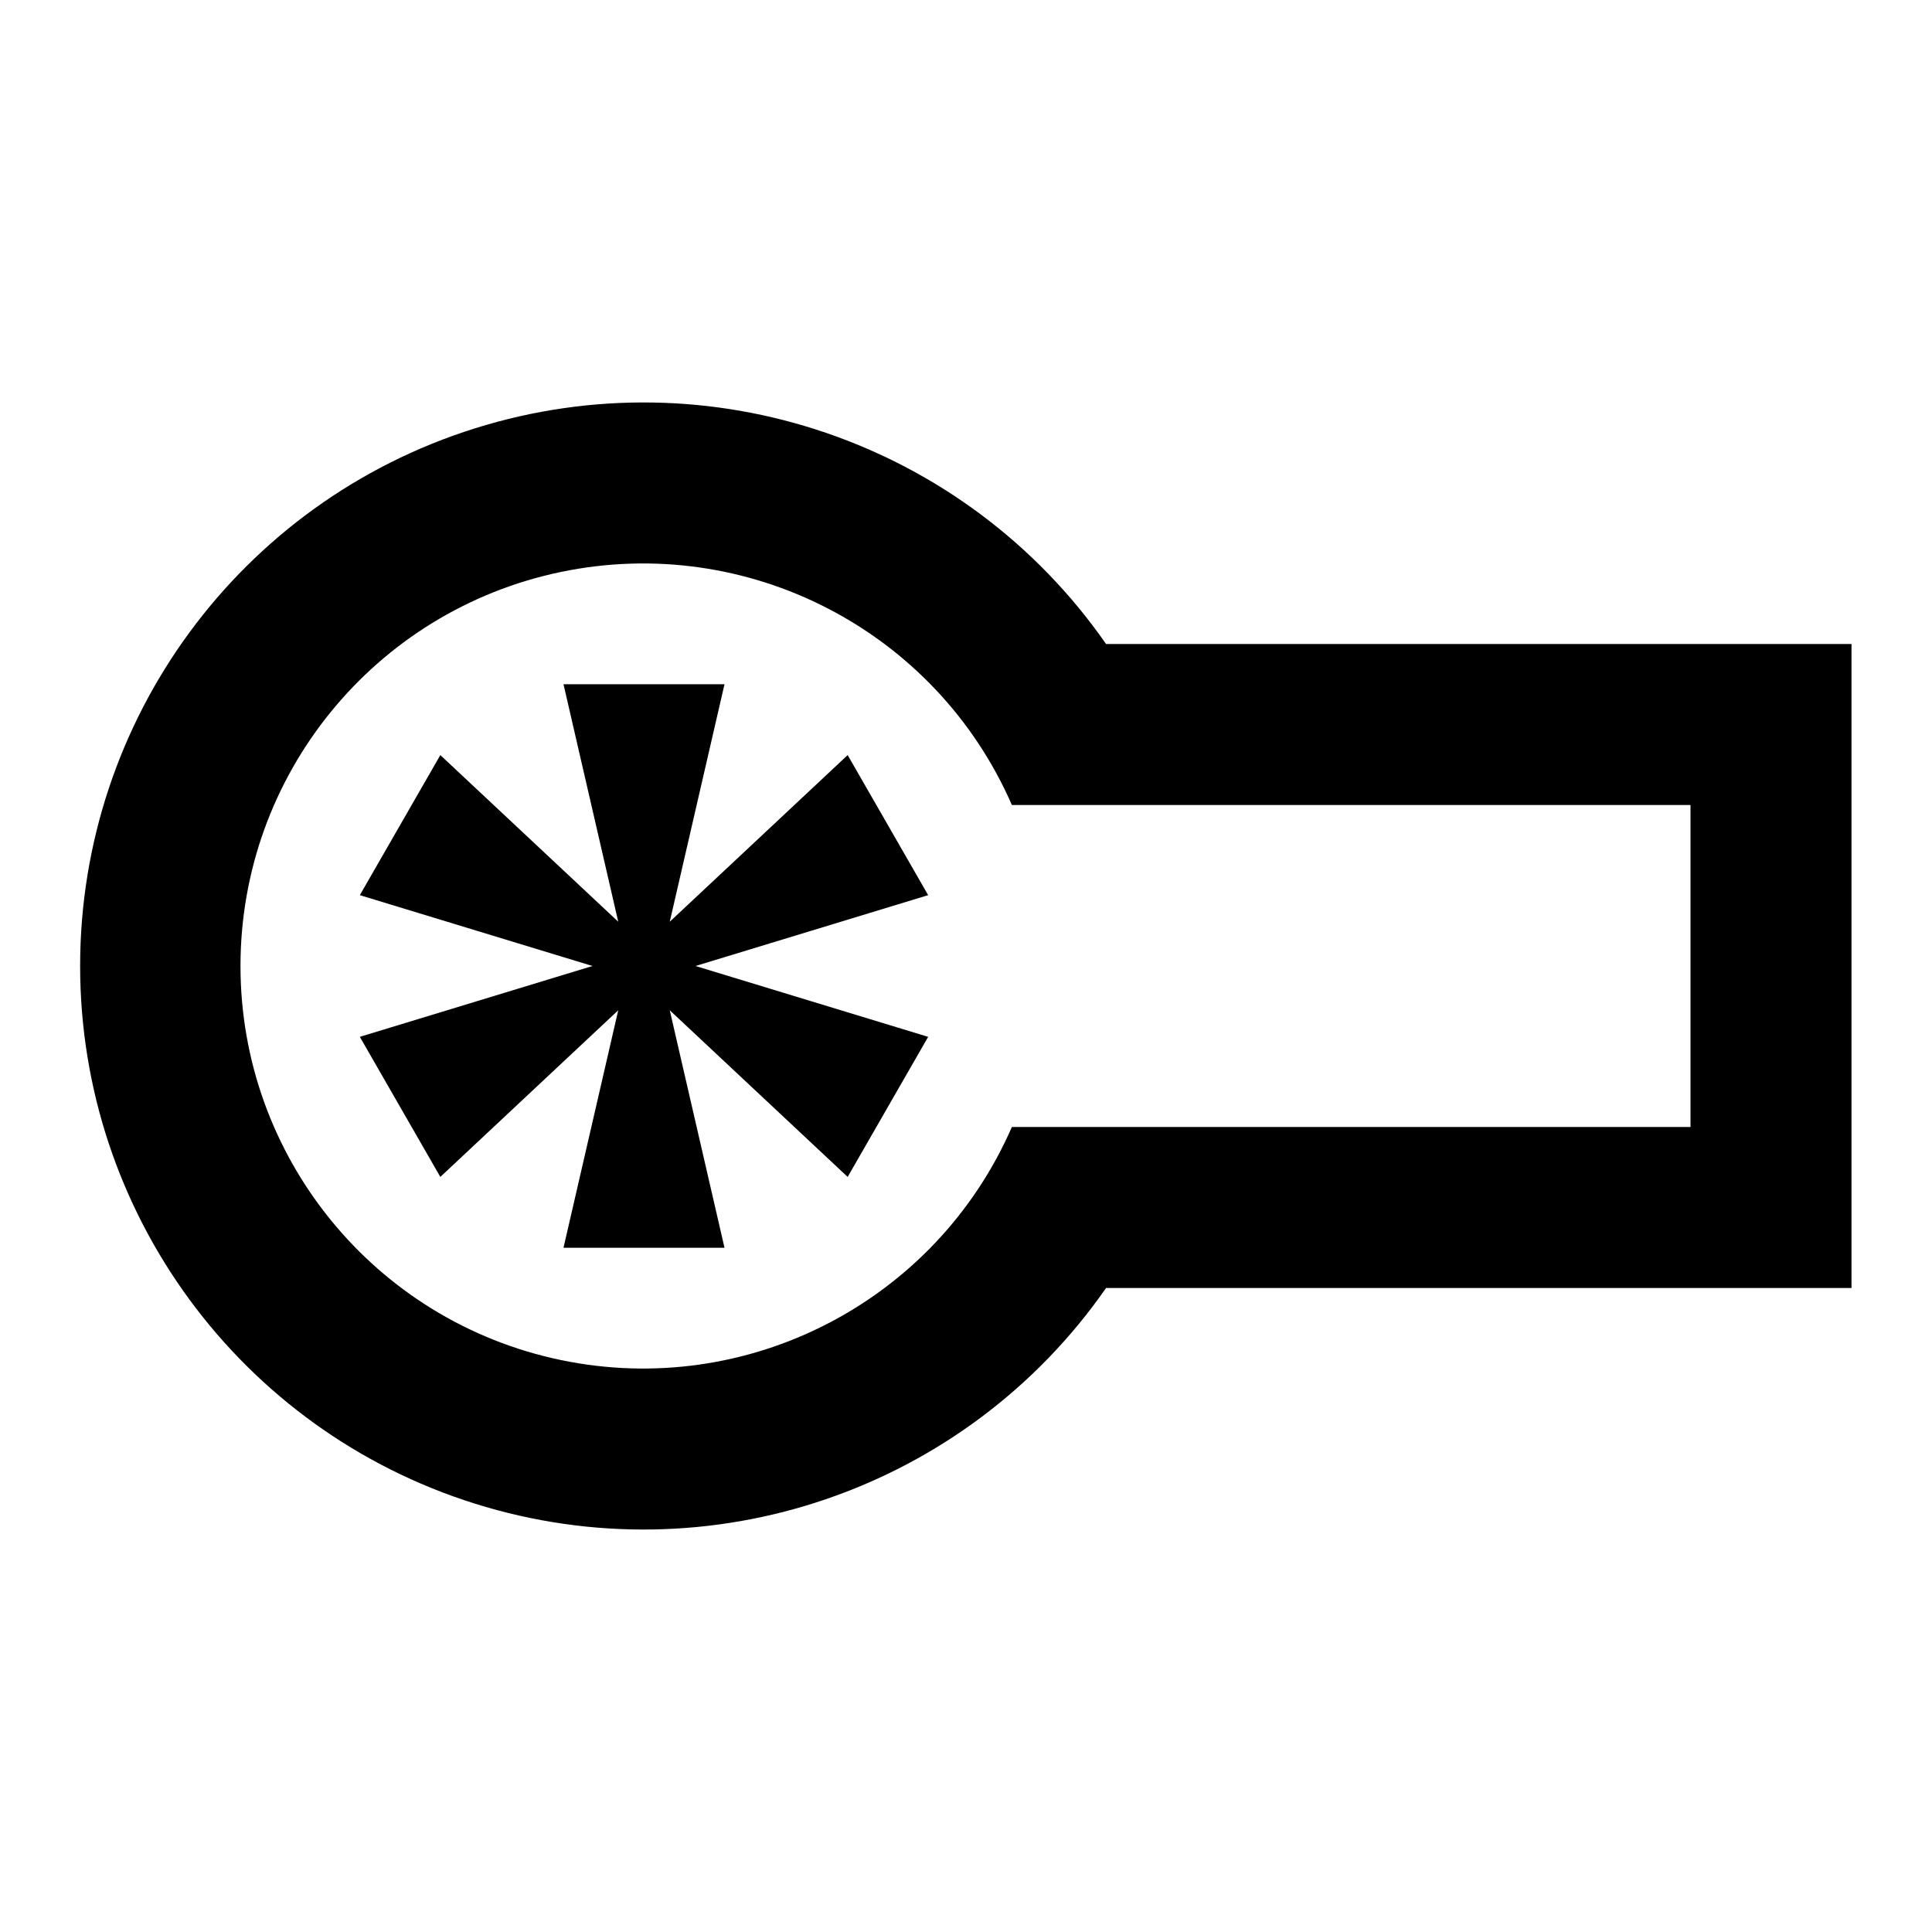
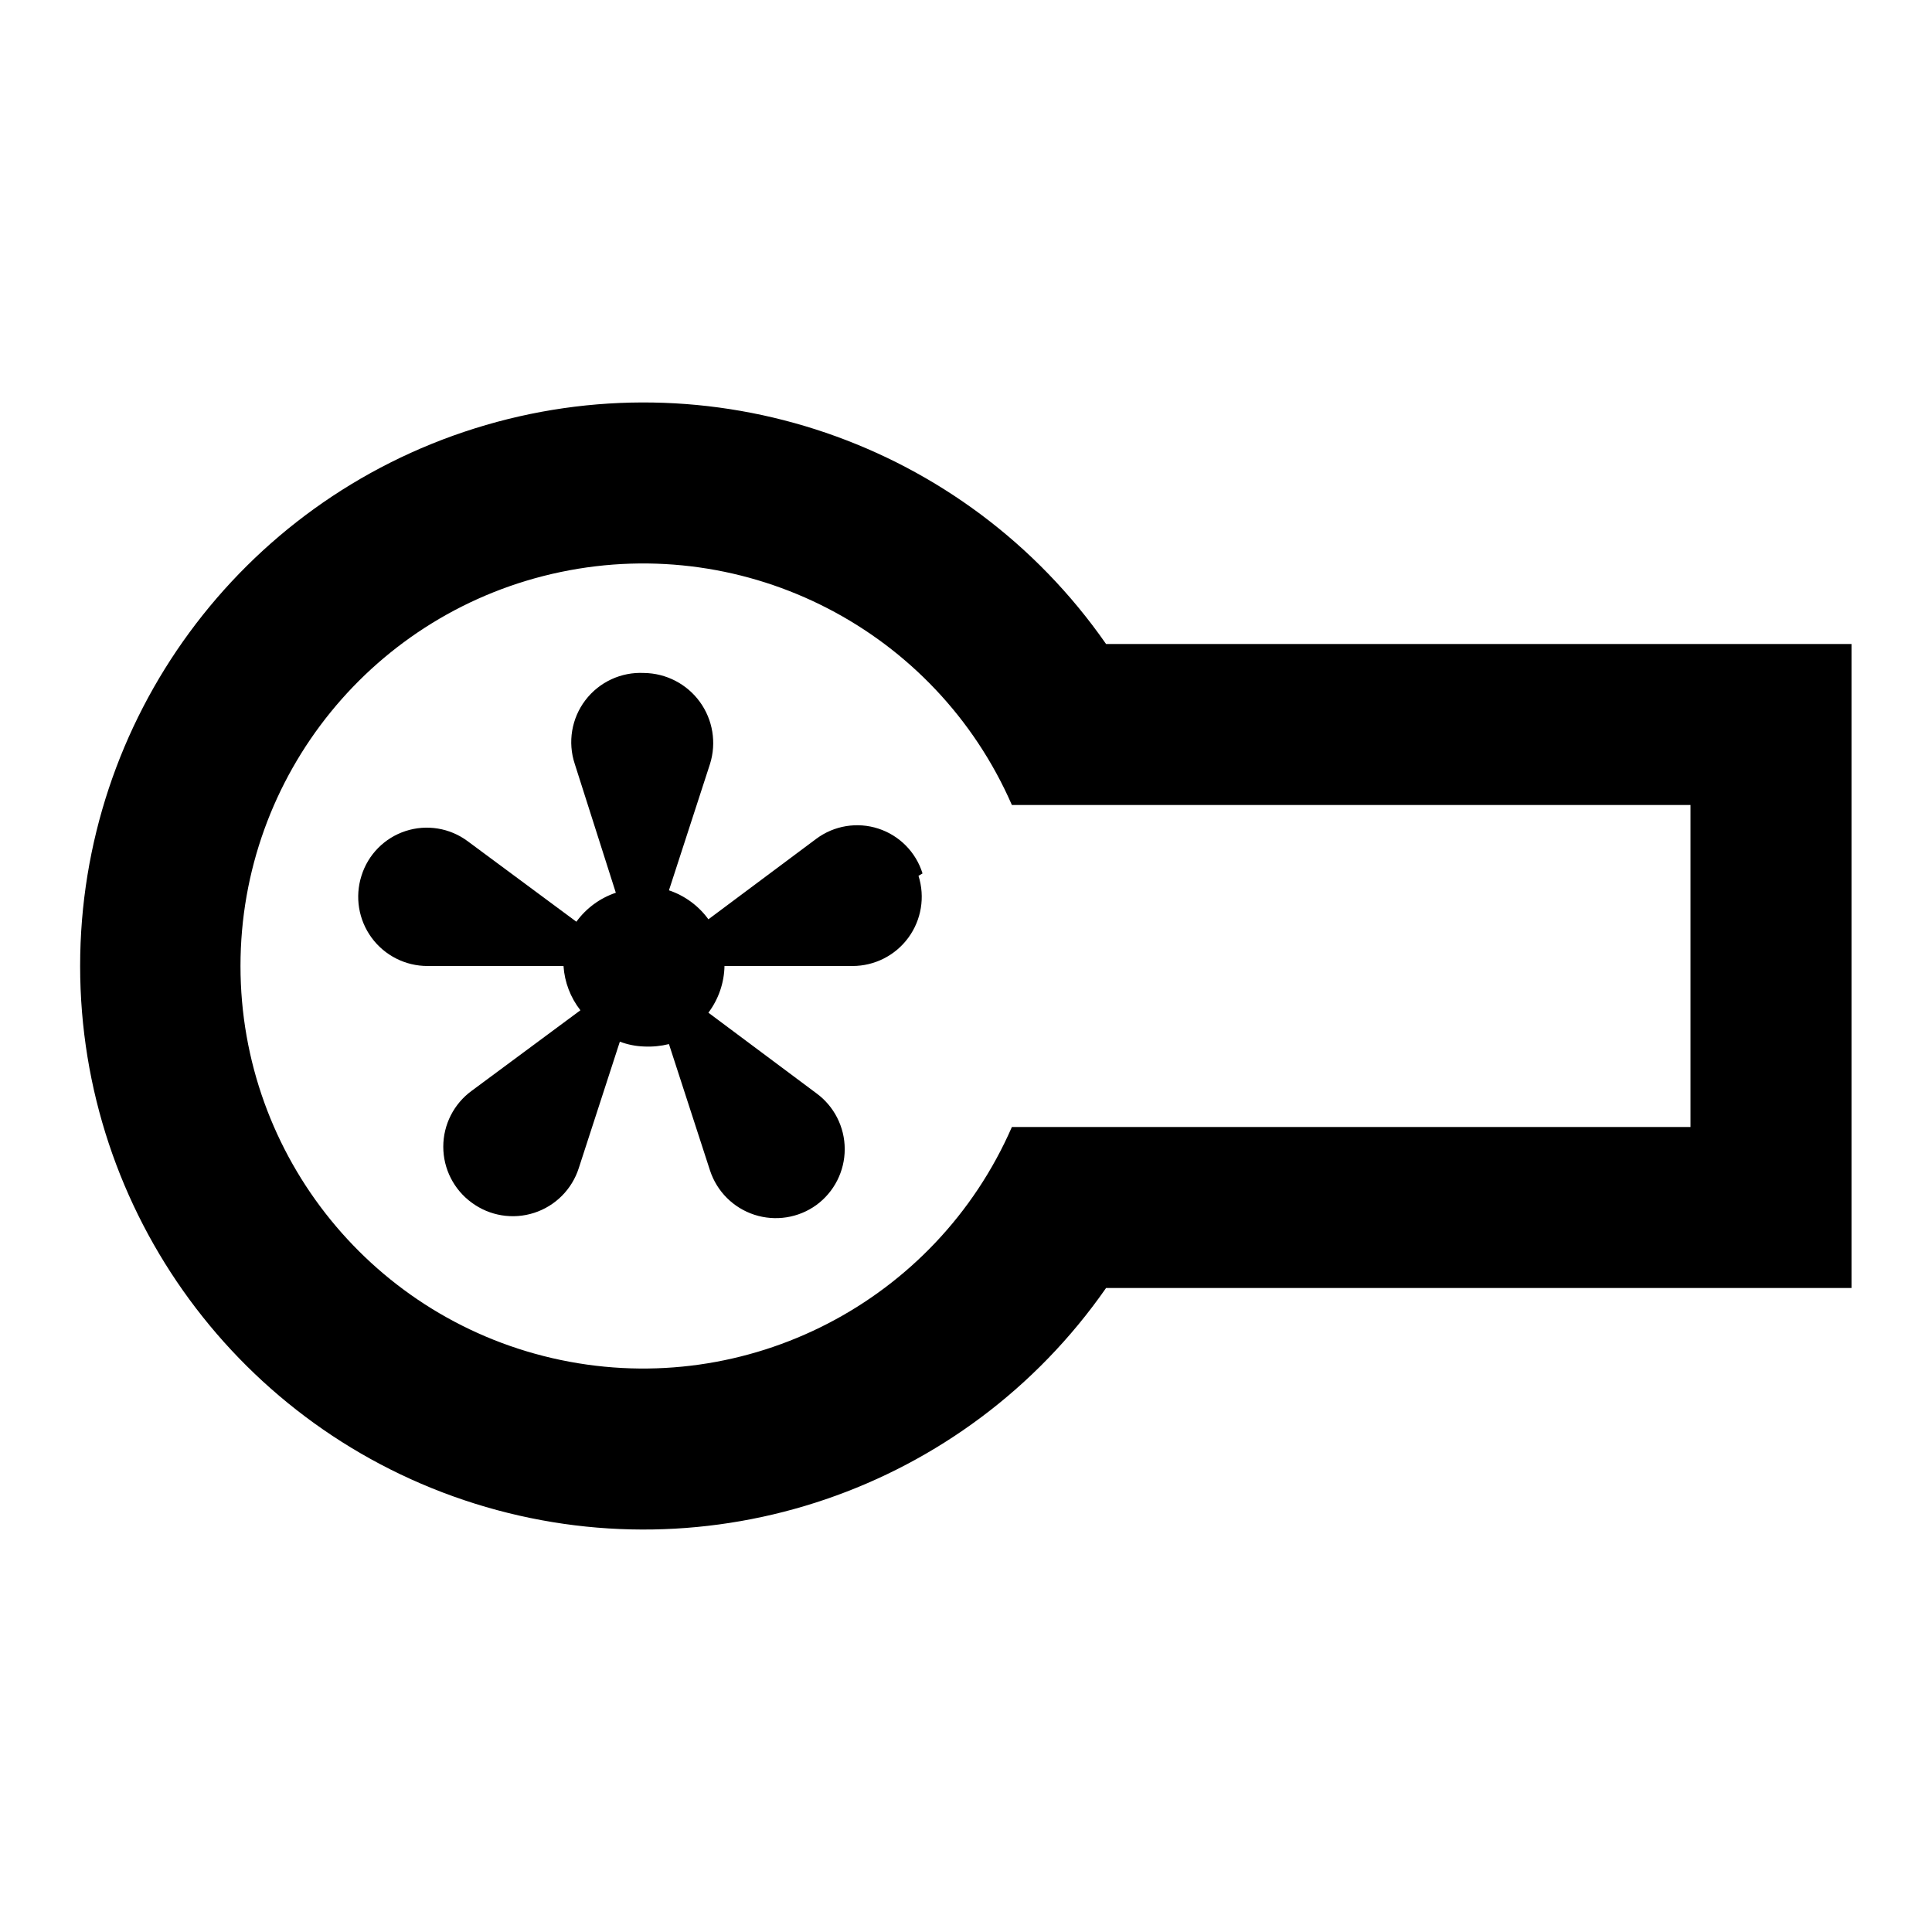
<svg xmlns="http://www.w3.org/2000/svg" viewBox="0 0 24 24">
-   <path d="M13.74,8a7,7,0,1,0,0,8H23V8ZM21,14H12.57a5,5,0,1,1,0-4H21ZM8.64,12l2.89.88-1,1.74L8.32,12.55,9,15.5H7l.68-2.95L5.47,14.62l-1-1.74L7.36,12l-2.89-.88,1-1.74,2.21,2.07L7,8.5H9l-.68,2.95,2.21-2.07,1,1.74Z" />
+   <path d="M13.74,8a7,7,0,1,0,0,8H23V8ZM21,14H12.57a5,5,0,1,1,0-4H21Zm-9.59-3.12A.86.86,0,0,1,10.59,12H9a1,1,0,0,1-.2.58l1.34,1a.86.86,0,0,1,0,1.39h0a.86.86,0,0,1-1.32-.43l-.51-1.57A1.07,1.07,0,0,1,8,13a.94.94,0,0,1-.3-.06l-.51,1.57a.86.86,0,0,1-1.33.43h0a.86.86,0,0,1,0-1.39l1.35-1A1,1,0,0,1,7,12H5.31a.86.86,0,0,1-.82-1.12h0a.85.85,0,0,1,1.32-.43l1.35,1a1,1,0,0,1,.49-.36L7.14,9.49A.86.86,0,0,1,8,8.36H8a.87.87,0,0,1,.82,1.13l-.51,1.57a1,1,0,0,1,.49.36l1.34-1a.85.85,0,0,1,1.32.43Z" />
</svg>
